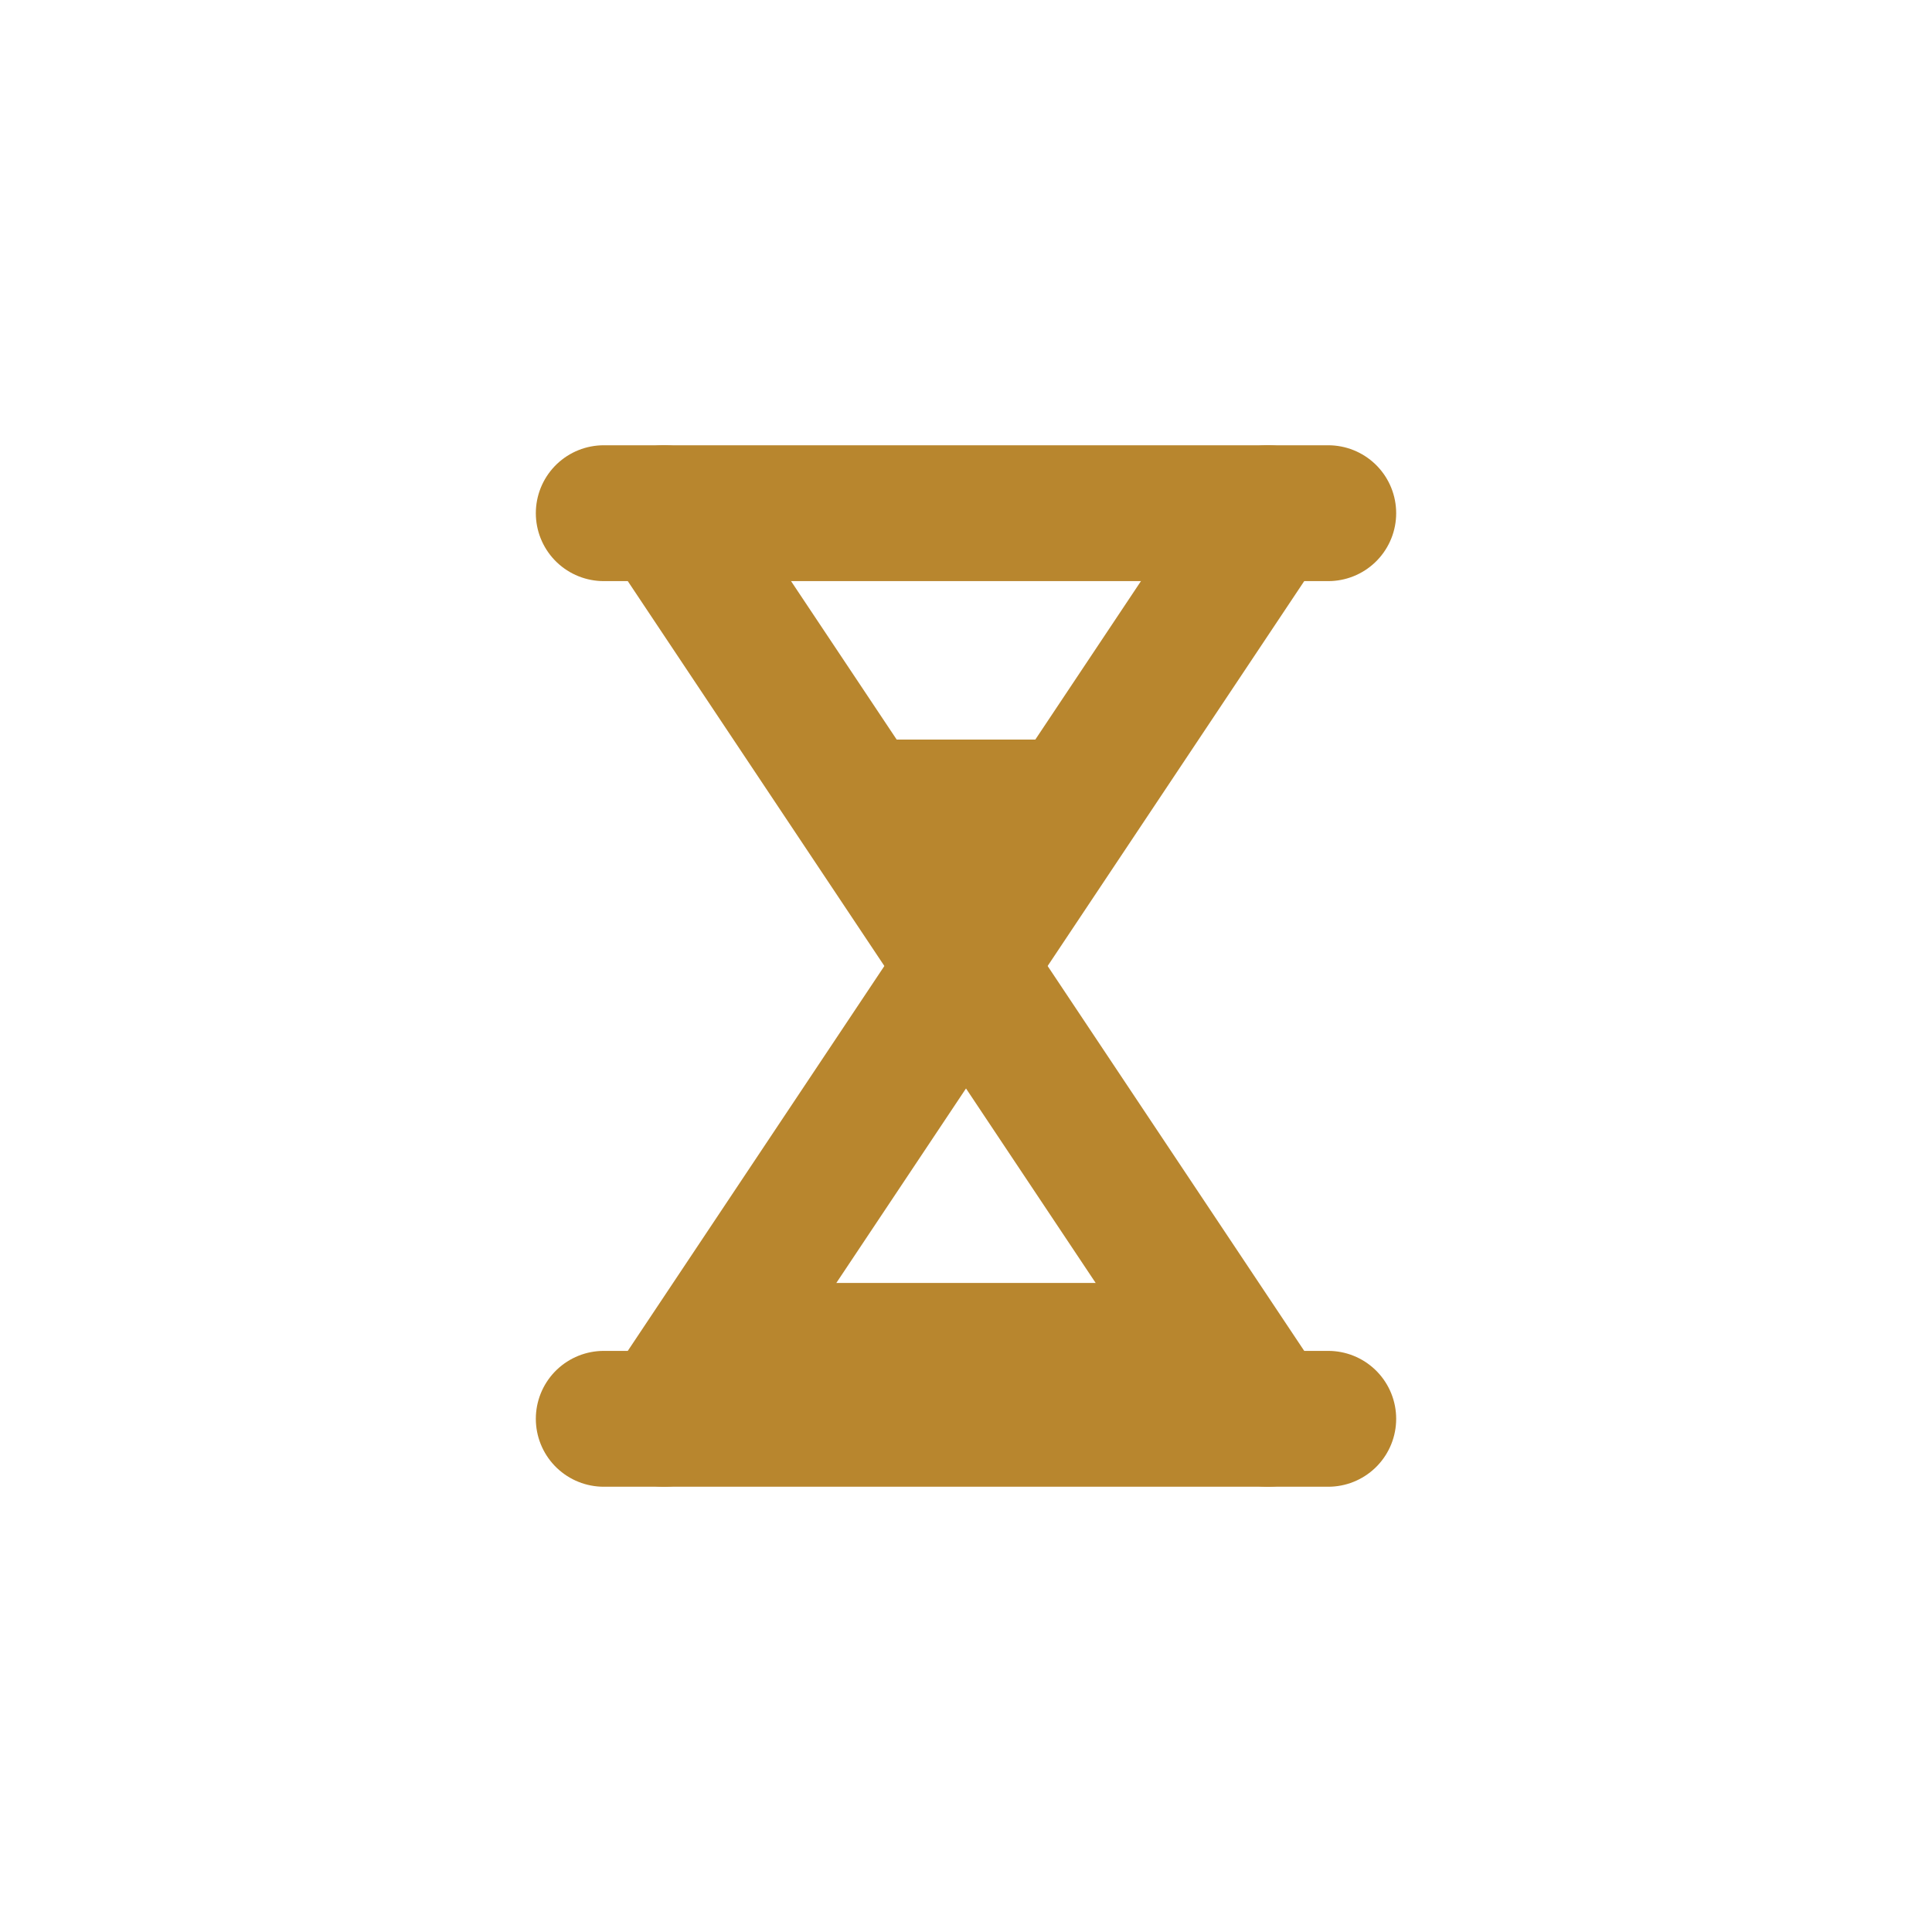
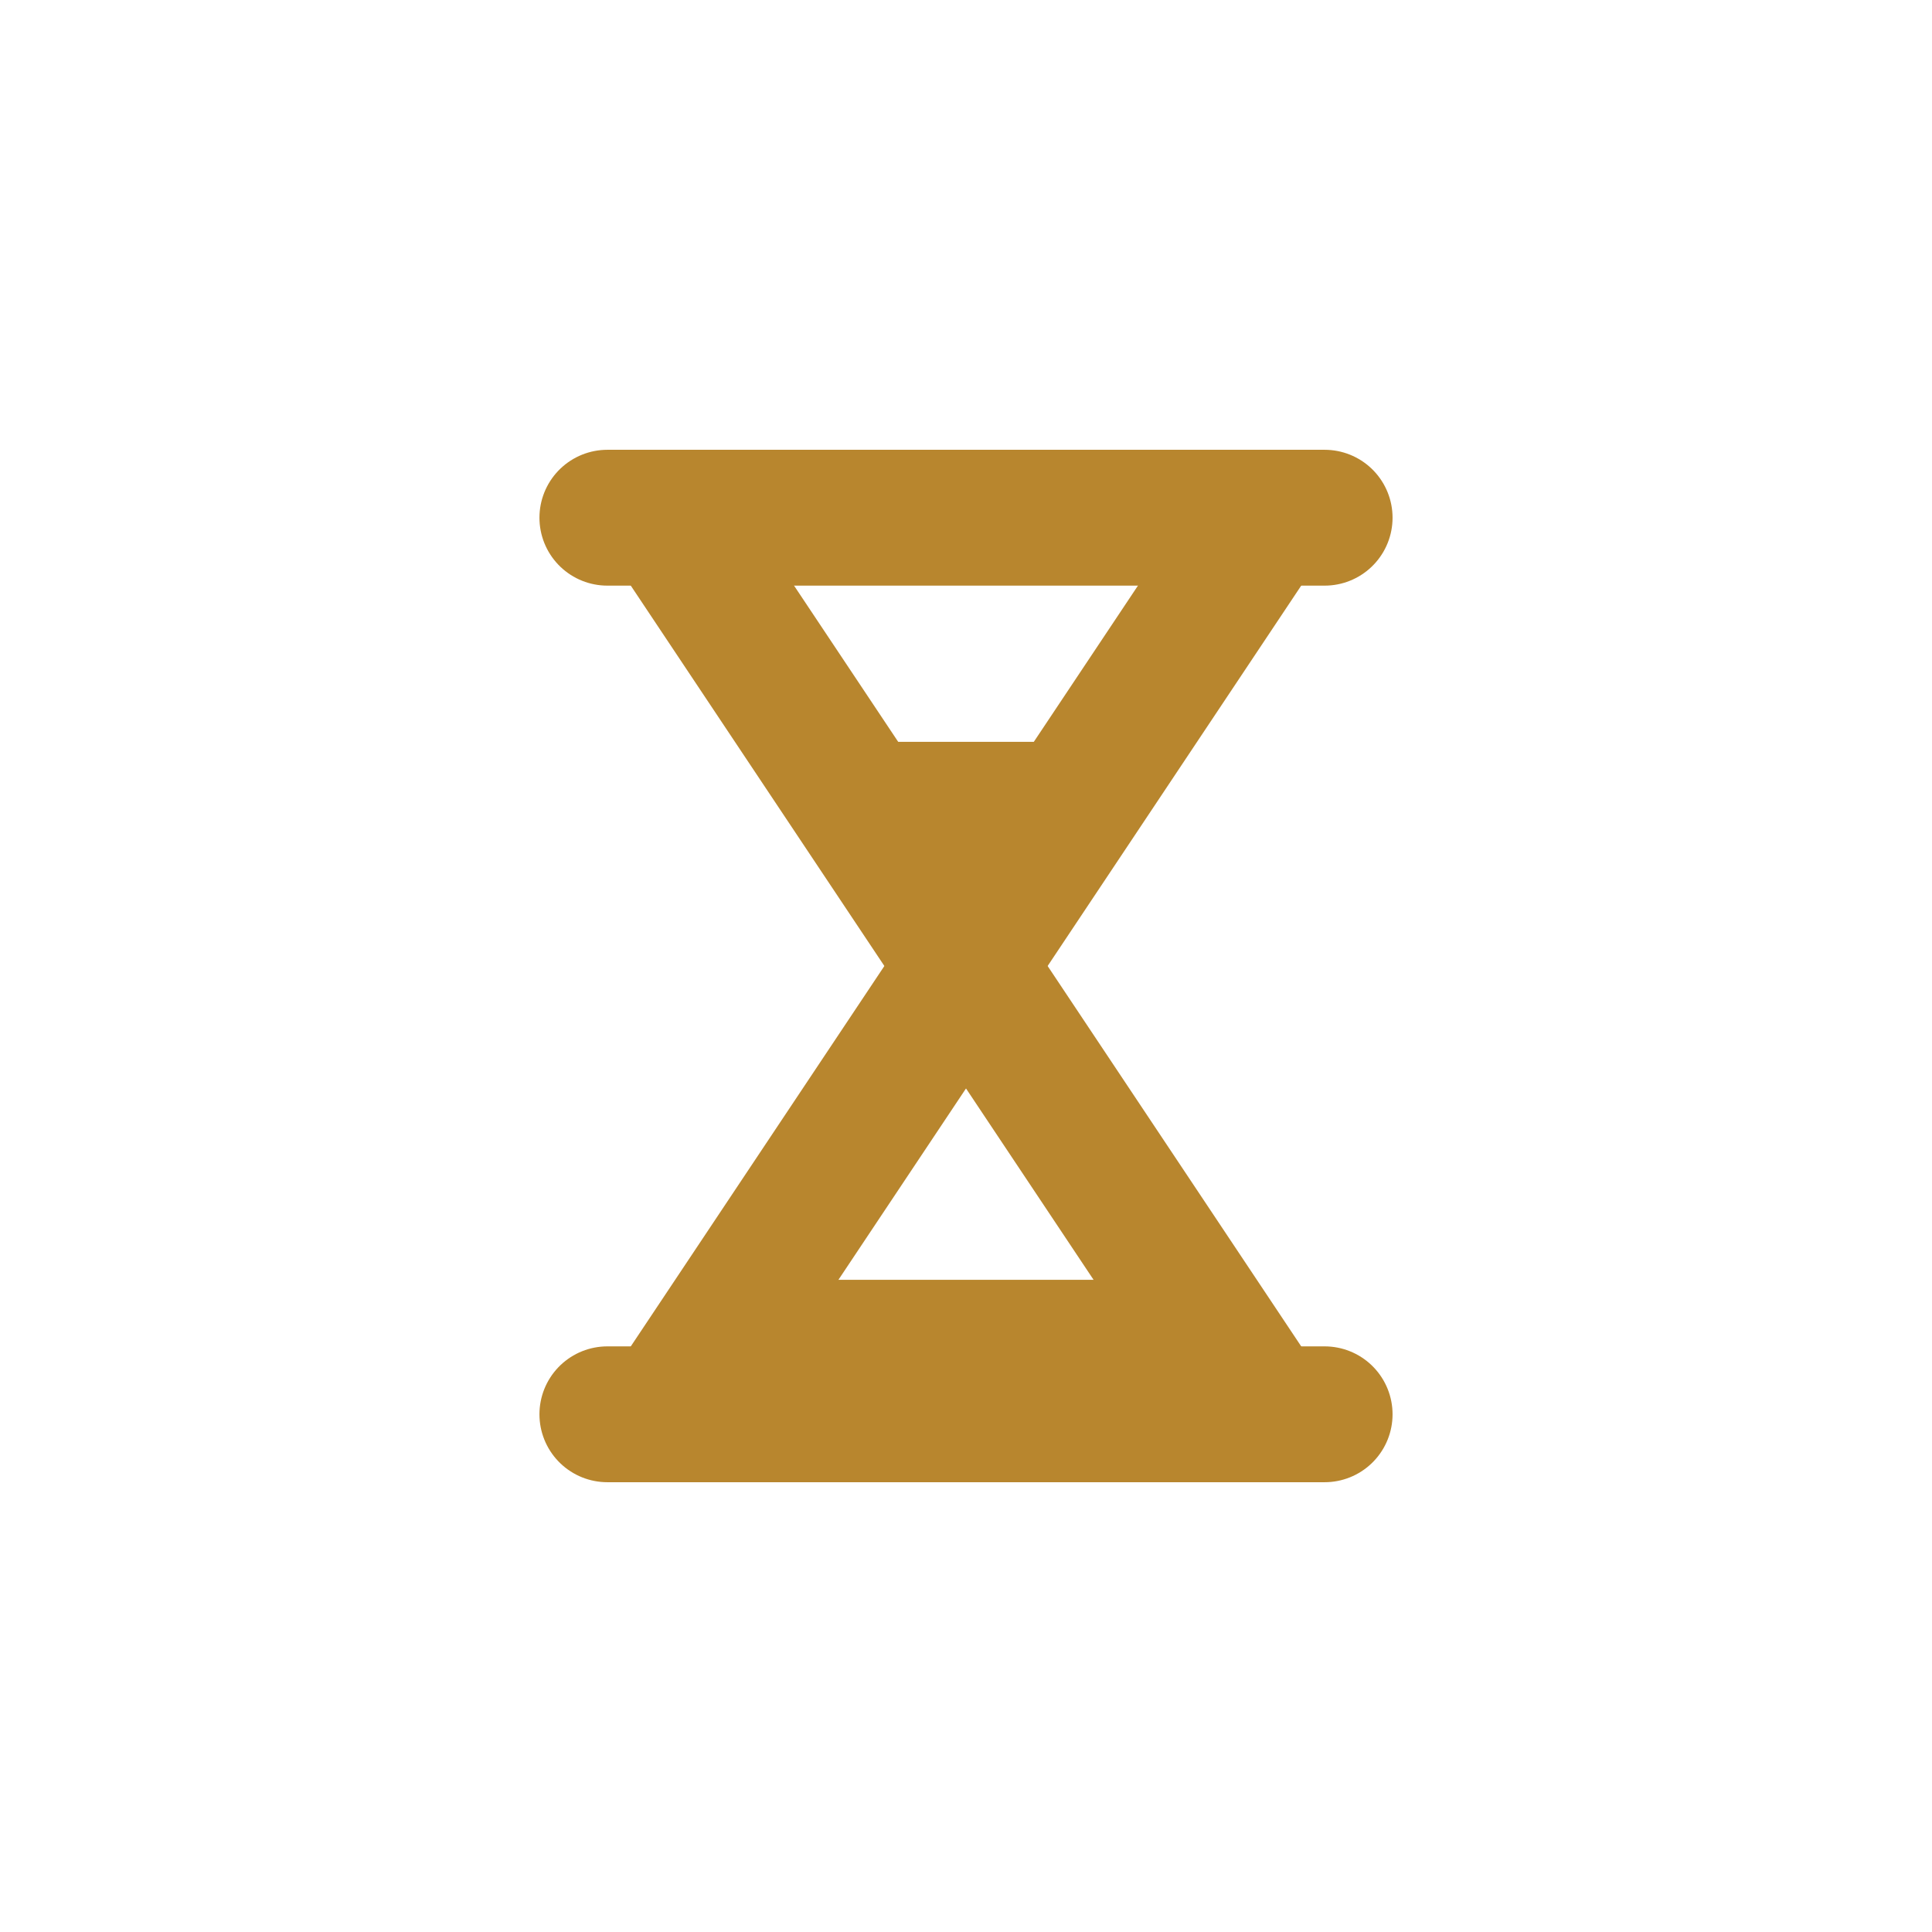
<svg xmlns="http://www.w3.org/2000/svg" width="1024" height="1024" viewBox="0 0 1024 1024">
-   <g fill="none" stroke="#B8862E" stroke-width="72" stroke-linecap="round" stroke-linejoin="round" transform="translate(0,0)">
+   <g fill="none" stroke="#B8862E" stroke-width="72.726" stroke-linecap="round" stroke-linejoin="round" transform="translate(5.11307,5.11307) scale(0.990014)">
    <path d="M 320 272 L 704 272" />
    <path d="M 320 752 L 704 752" />
    <path d="M 352 272 L 672 752" />
    <path d="M 672 272 L 352 752" />
    <path fill="#B8862E" stroke="none" d="M 432 392 L 592 392 L 512 512 Z M 400 680 L 624 680 L 672 752 L 352 752 Z" />
  </g>
</svg>
